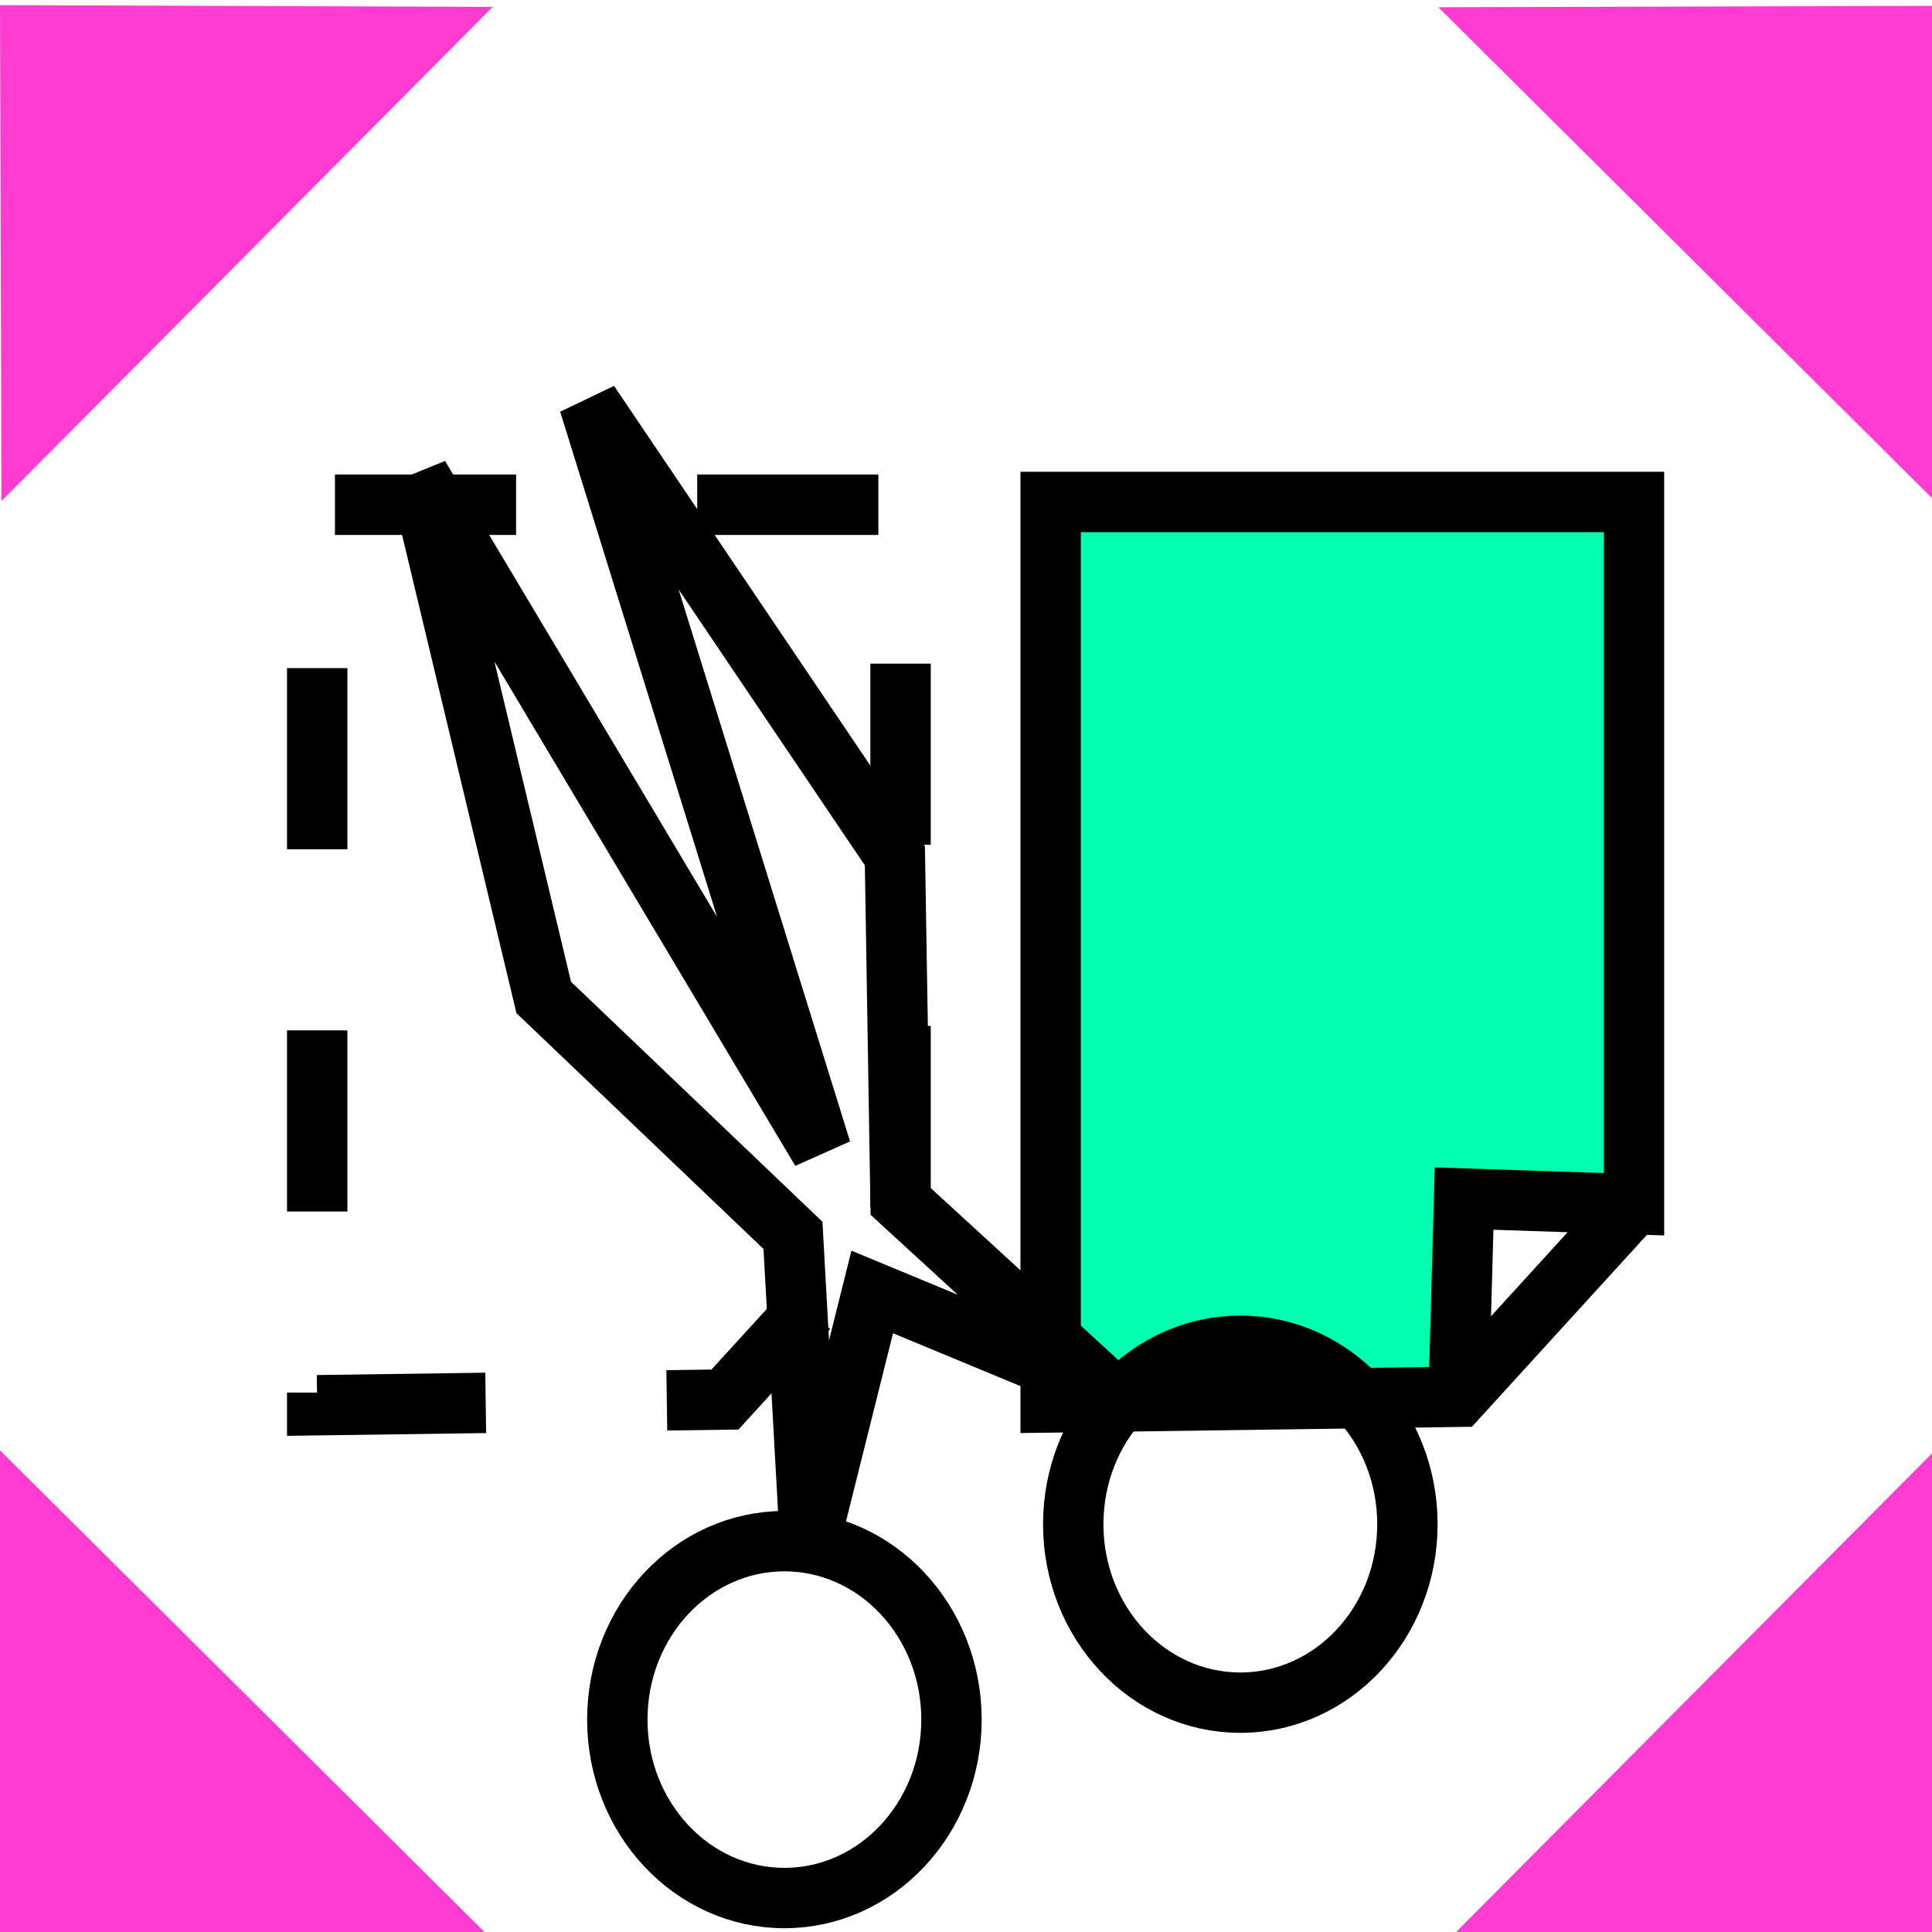
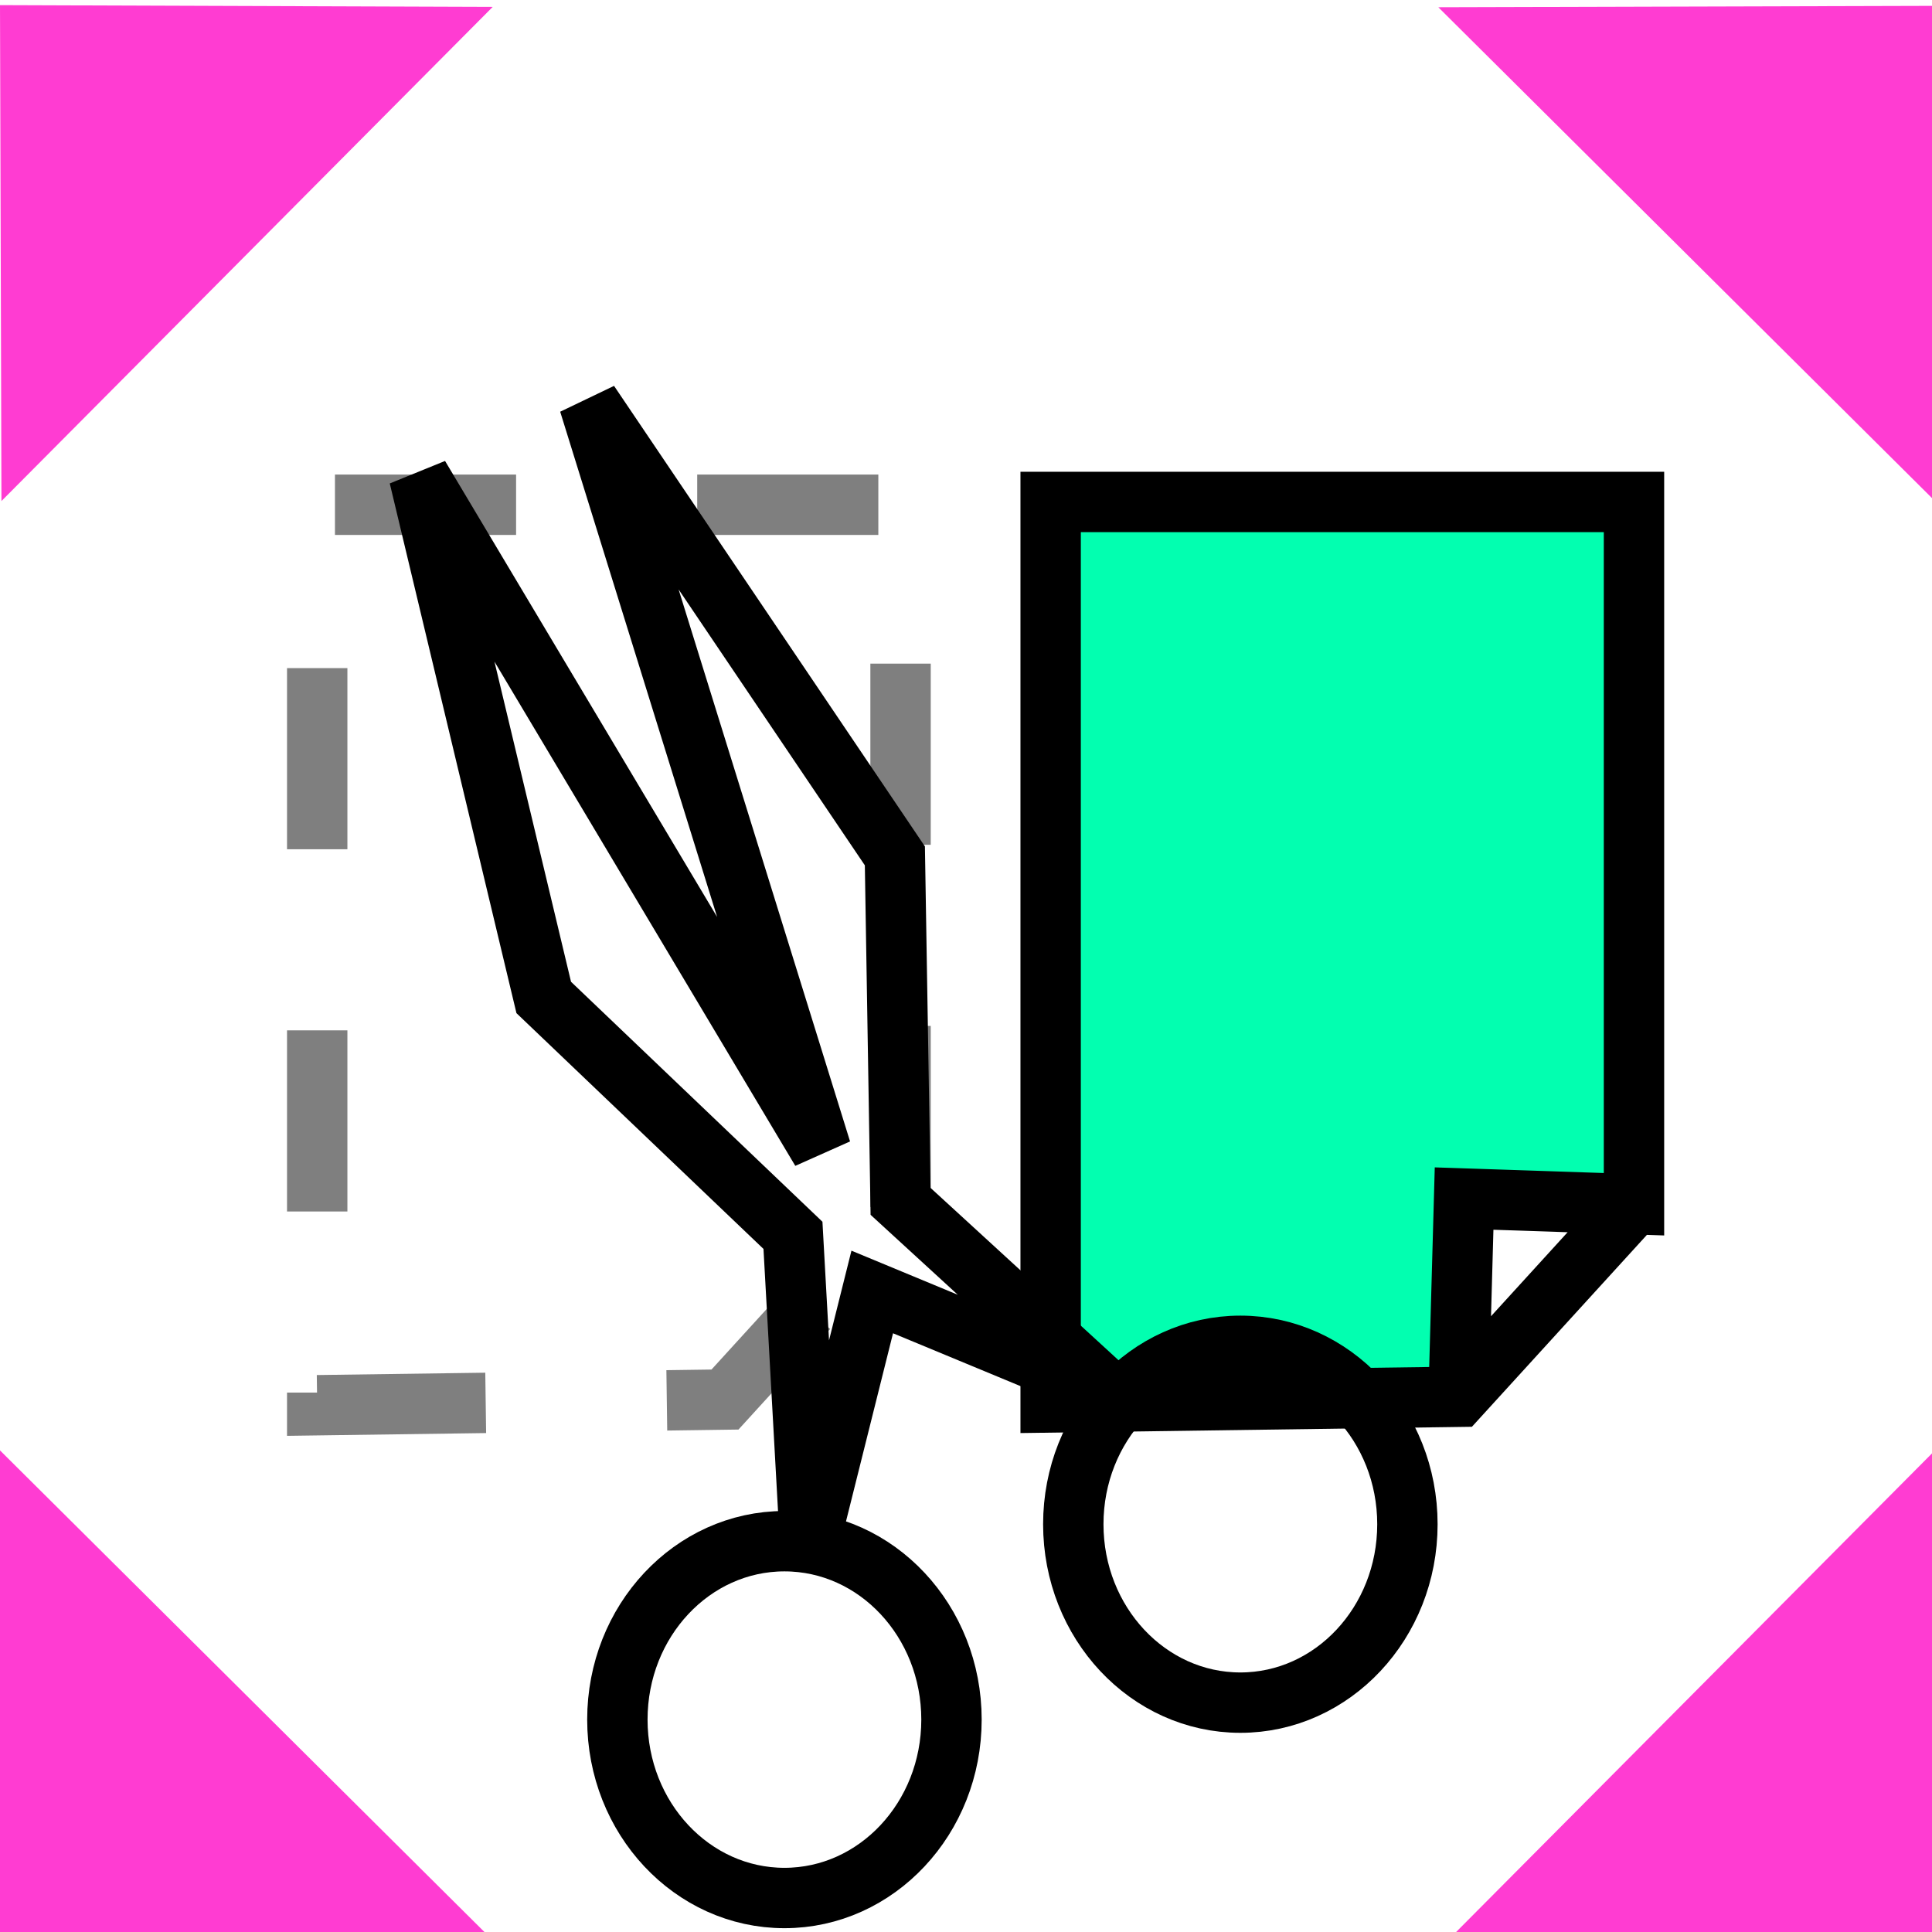
<svg xmlns="http://www.w3.org/2000/svg" width="32" height="32" id="svg2" version="1.1">
  <defs id="defs4" />
  <g id="layer1" transform="translate(0,-1020.362)">
-     <path style="fill:none;stroke:#000000;stroke-width:1;stroke-linecap:butt;stroke-linejoin:miter;stroke-opacity:1;stroke-miterlimit:4;stroke-dasharray:3,3;stroke-dashoffset:0" d="m 14.916,1040.354 0,-11.632 -9.662,0 -10e-7,14.915 6.754,-0.094 2.908,-3.189" id="path3058" />
+     <path style="fill:none;stroke:#777777;stroke-width:1;stroke-linecap:butt;stroke-linejoin:miter;stroke-opacity:0.941;stroke-miterlimit:4;stroke-dasharray:3, 3;stroke-dashoffset:0" d="m 14.916,1040.354 0,-11.632 -9.662,0 -10e-7,14.915 6.754,-0.094 2.908,-3.189" id="path3058" />
    <path style="fill:#ff3cd2;fill-opacity:1;stroke:none" d="M 0.024,1028.661 8.161,1020.476 3.9212007e-8,1020.447 z" id="path3079" />
    <path style="fill:#02ffb0;stroke:#000000;stroke-width:1px;stroke-linecap:butt;stroke-linejoin:miter;stroke-opacity:1;fill-opacity:1" d="m 24.156,1043.591 0.094,-3.377 2.814,0.094 0,-11.632 -9.662,0 -1e-6,14.915 6.754,-0.094 2.908,-3.189" id="path3058-4" />
    <path style="fill:#ff3cd2;fill-opacity:1;stroke:none" d="m 8.047,1052.385 -8.186,-8.138 -0.029,8.161 z" id="path3079-5" />
    <path style="fill:#ff3cd2;fill-opacity:1;stroke:none" d="m 32.081,1044.353 -8.138,8.185 8.161,0.029 z" id="path3079-0" />
    <path style="fill:#ff3cd2;fill-opacity:1;stroke:none" d="m 23.823,1020.482 8.185,8.138 0.029,-8.161 z" id="path3079-1" />
-     <path style="fill:none;stroke:#000000;stroke-opacity:1" id="path3906" d="m 15.572,30.921 a 2.767,2.955 0 1 1 -5.535,0 2.767,2.955 0 1 1 5.535,0 z" transform="translate(0.1876172,1017.923)" />
-     <path style="fill:none;stroke:#000000;stroke-opacity:1" id="path3906-0" d="m 15.572,30.921 a 2.767,2.955 0 1 1 -5.535,0 2.767,2.955 0 1 1 5.535,0 z" transform="translate(7.739212,1014.687)" />
+     <path style="fill:none;stroke:#000000;stroke-opacity:1" id="path3906" d="m 15.572,30.921 c 0,1.632 -1.239,2.955 -2.767,2.955 -1.528,0 -2.767,-1.323 -2.767,-2.955 0,-1.632 1.239,-2.955 2.767,-2.955 1.528,0 2.767,1.323 2.767,2.955 z" transform="translate(0.1876172,1017.923)" />
+     <path style="fill:none;stroke:#000000;stroke-opacity:1" id="path3906-0" d="m 15.572,30.921 c 0,1.632 -1.239,2.955 -2.767,2.955 -1.528,0 -2.767,-1.323 -2.767,-2.955 0,-1.632 1.239,-2.955 2.767,-2.955 1.528,0 2.767,1.323 2.767,2.955 z" transform="translate(7.739212,1014.687)" />
    <path style="fill:none;stroke:#000000;stroke-width:1px;stroke-linecap:butt;stroke-linejoin:miter;stroke-opacity:1" d="m 13.415,1045.889 -0.281,-5.066 -4.128,-3.94 -2.064,-8.63 6.66,11.163 -3.846,-12.383 5.066,7.505 0.094,5.722 3.377,3.096 -3.846,-1.595 z" id="path3926" />
  </g>
</svg>
